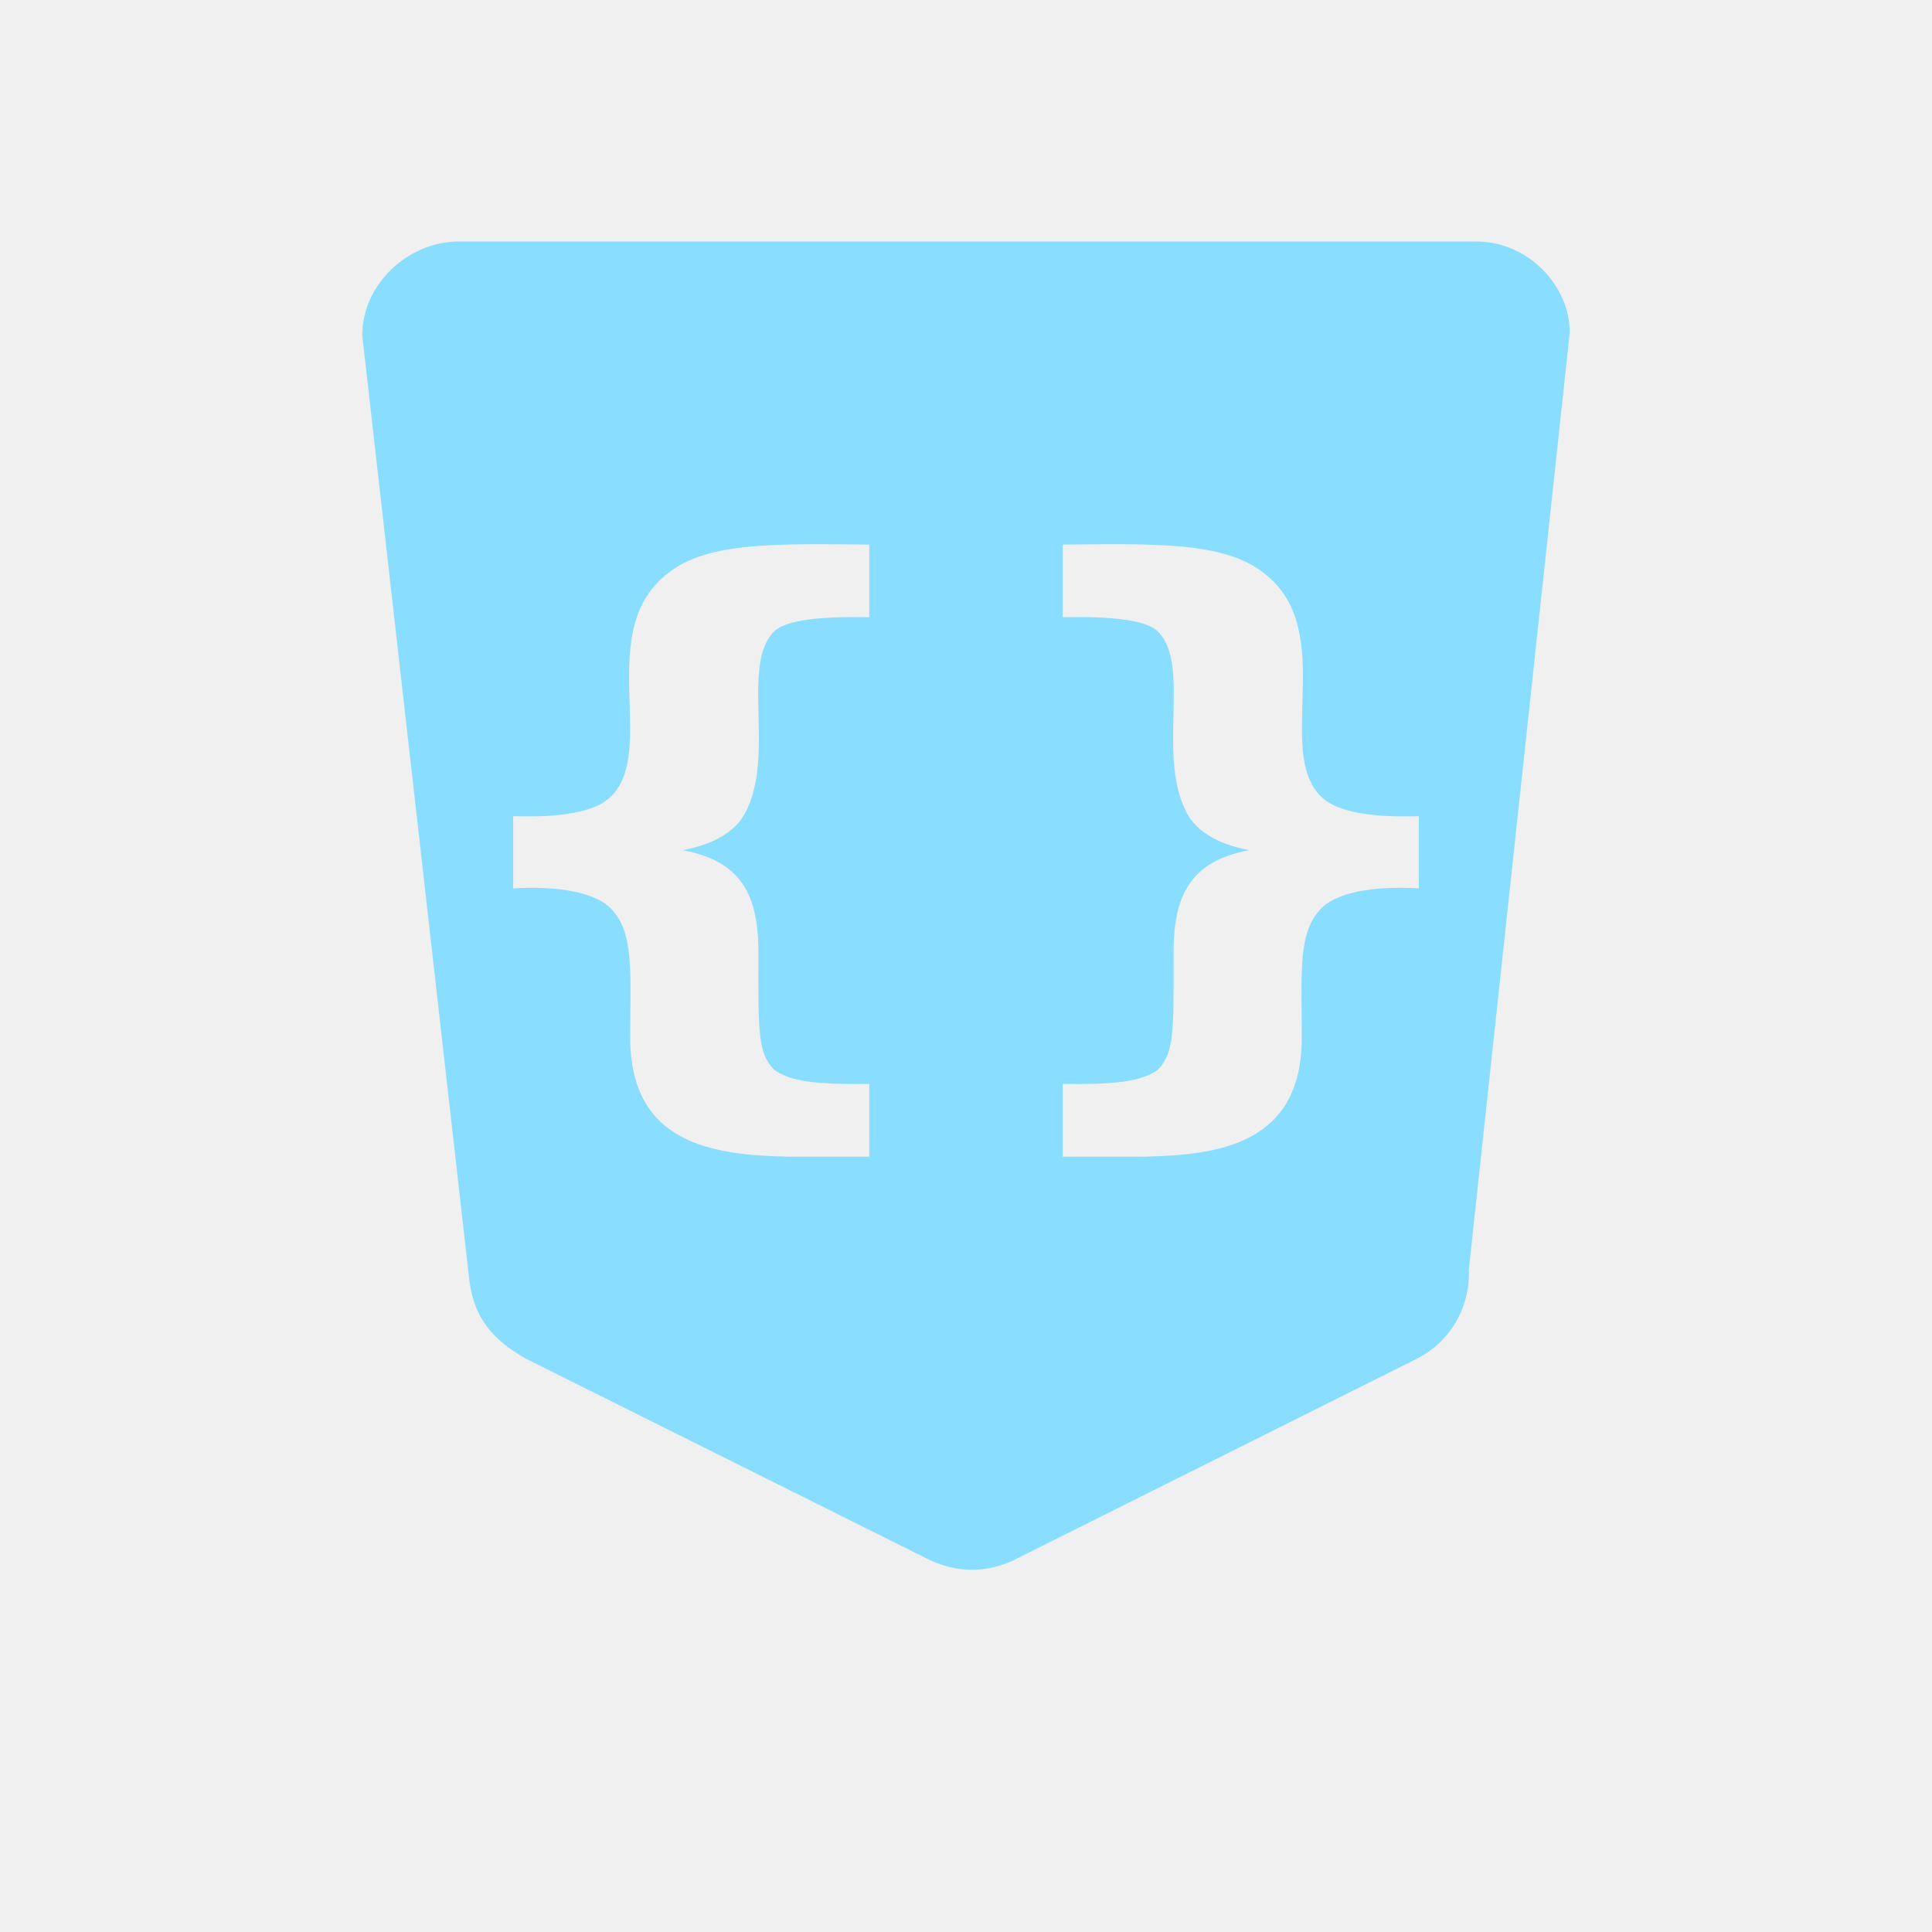
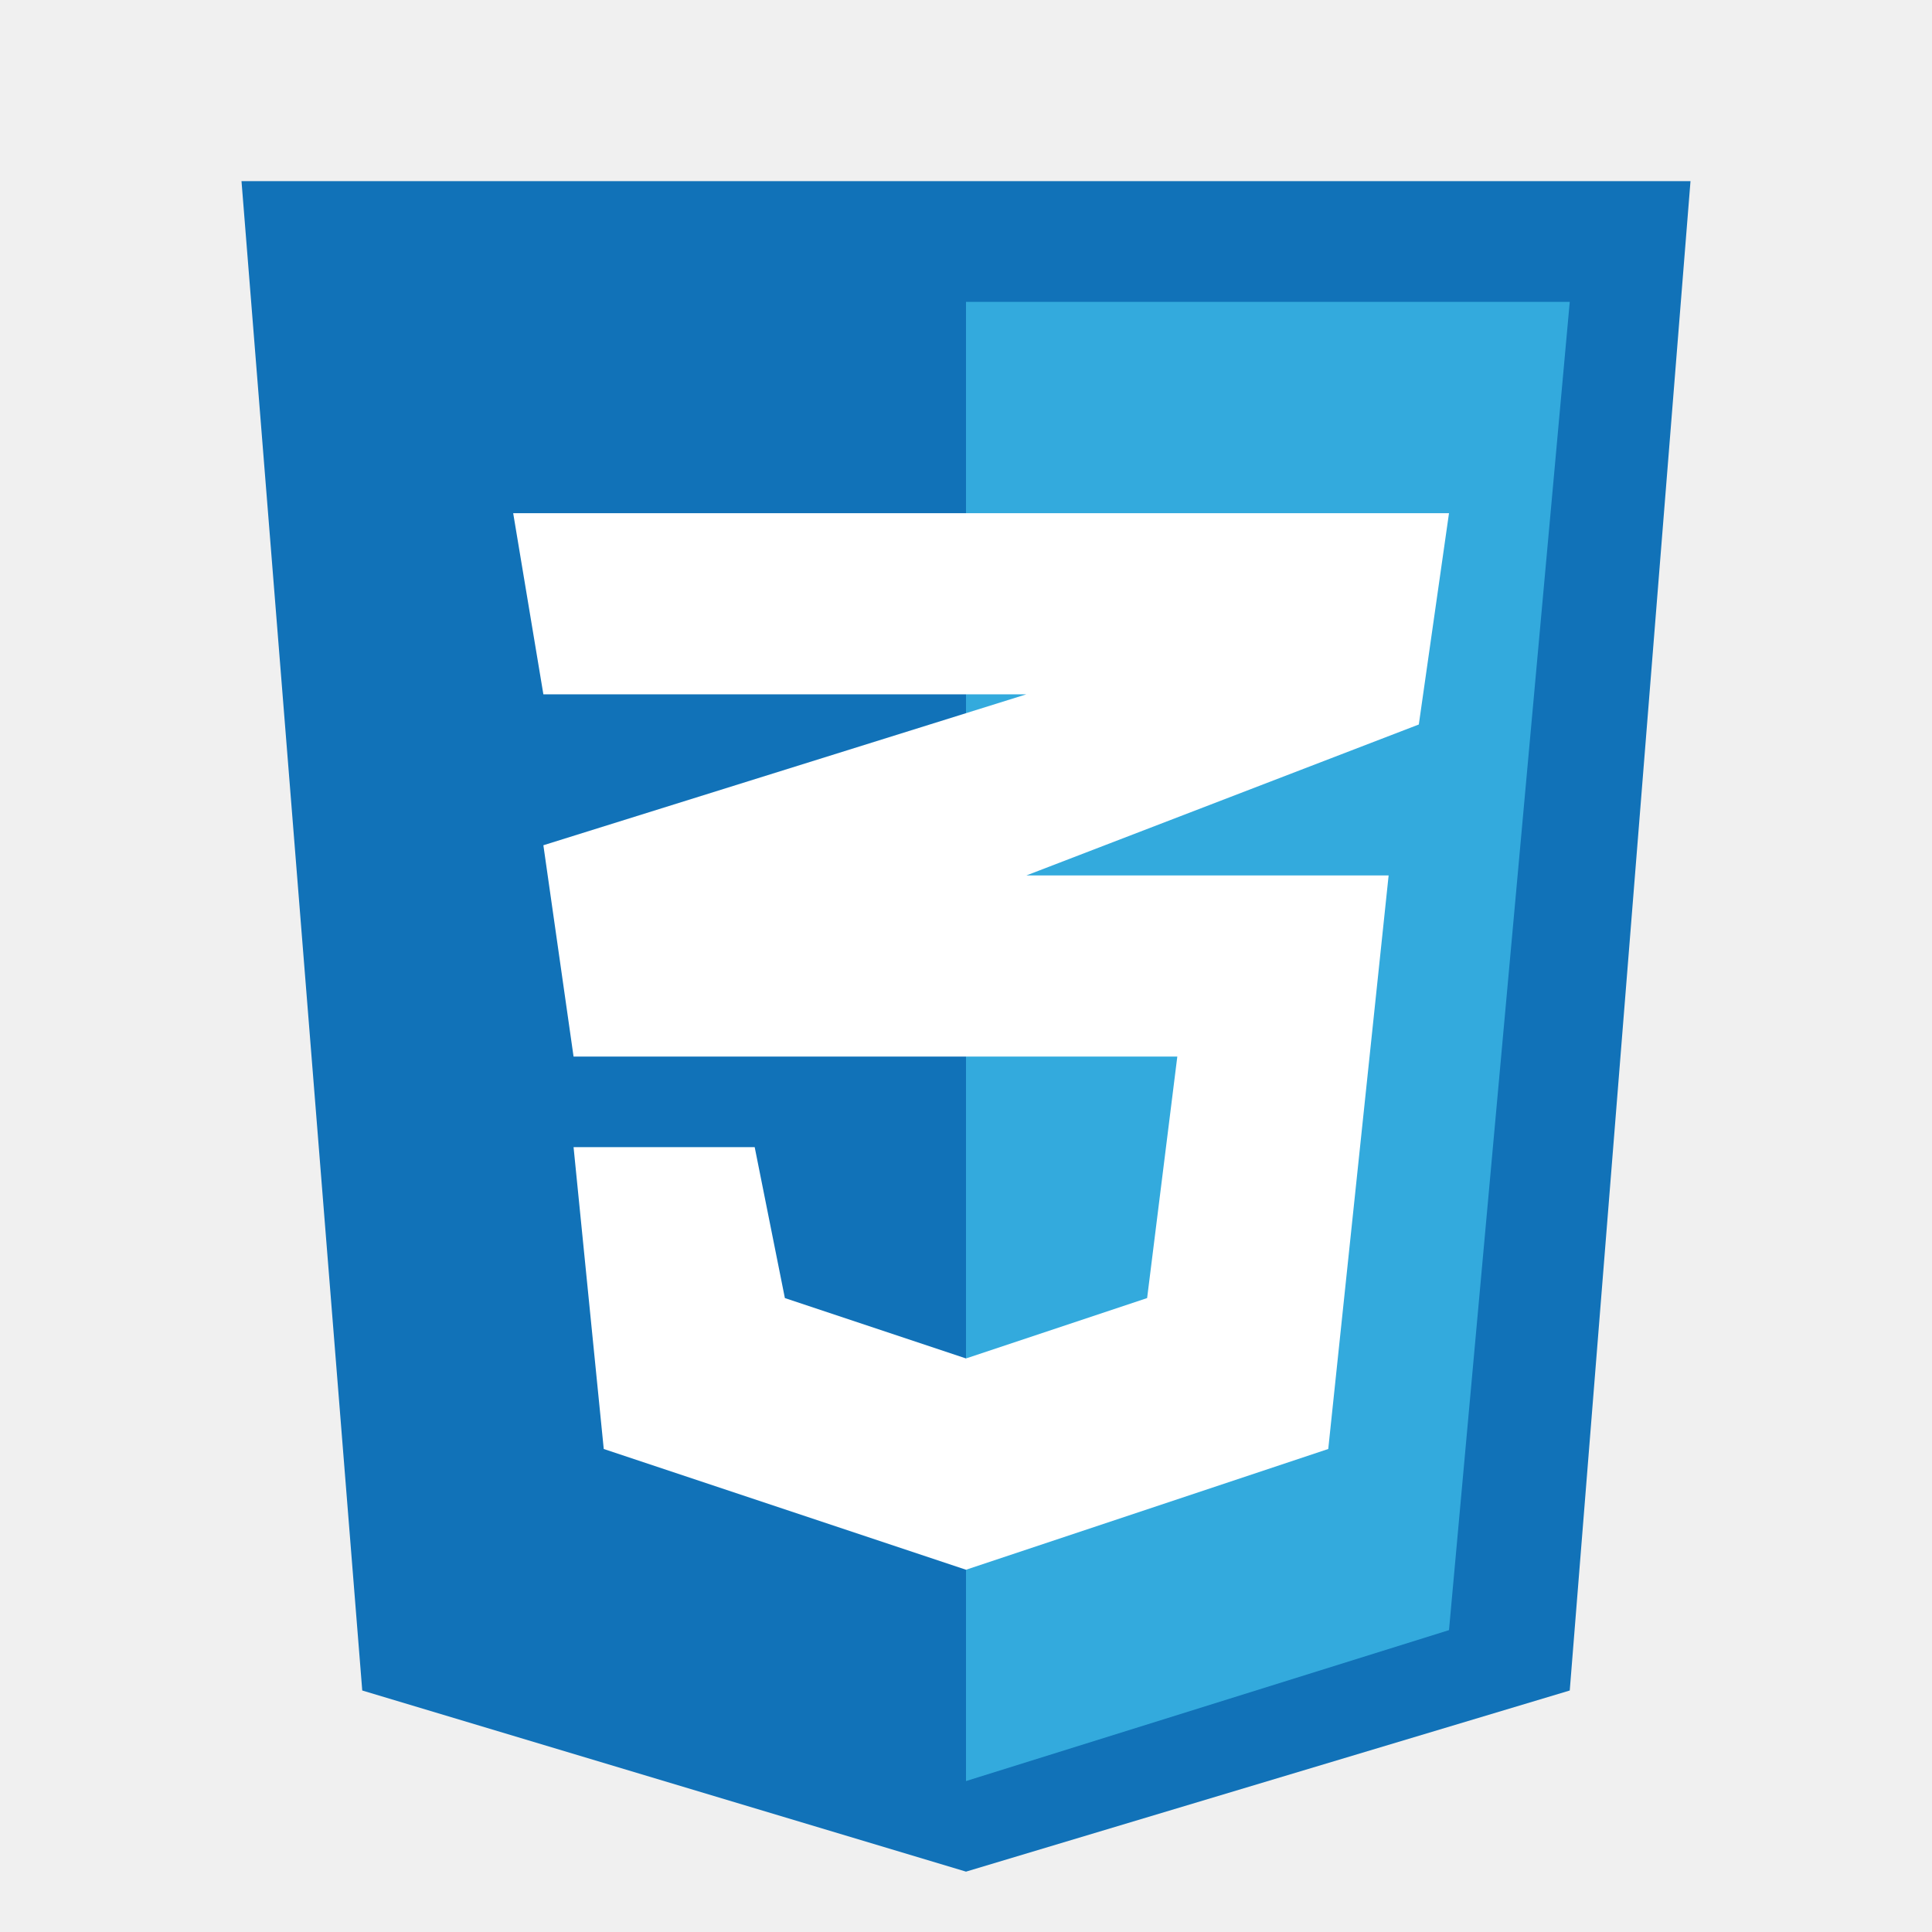
- <svg xmlns="http://www.w3.org/2000/svg" width="16" height="16" viewBox="0 0 16 16" fill="none">
-   <g id="css">
-     <path id="Vector" d="M3.801 2C3.376 2 3 2.358 3 2.776L3.887 10.604C3.927 10.917 4.078 11.092 4.351 11.25L7.711 12.925C7.922 13.017 8.144 13.033 8.387 12.925L11.738 11.25C12.013 11.11 12.177 10.821 12.164 10.517L13 2.754C13 2.362 12.652 2 12.226 2L3.801 2ZM6.281 7.912C6.28 8.537 6.274 8.718 6.41 8.858C6.55 8.964 6.799 8.981 7.199 8.977V9.579H6.524C5.91 9.565 5.218 9.479 5.219 8.589C5.219 8.049 5.255 7.713 5.051 7.516C4.89 7.365 4.541 7.34 4.25 7.357V6.759C4.65 6.772 4.924 6.723 5.051 6.605C5.456 6.229 4.913 5.221 5.531 4.748C5.856 4.485 6.437 4.503 7.199 4.51V5.112C6.796 5.102 6.499 5.136 6.41 5.231C6.123 5.516 6.446 6.32 6.141 6.783C6.047 6.91 5.885 6.996 5.656 7.041C6.153 7.135 6.285 7.427 6.281 7.912ZM10.344 7.041C10.115 6.996 9.953 6.91 9.859 6.783C9.554 6.32 9.877 5.516 9.59 5.231C9.501 5.136 9.204 5.102 8.801 5.112V4.51C9.563 4.503 10.144 4.485 10.469 4.748C11.087 5.221 10.544 6.229 10.949 6.605C11.076 6.723 11.35 6.772 11.75 6.759V7.357C11.459 7.34 11.11 7.365 10.949 7.516C10.745 7.713 10.781 8.049 10.781 8.589C10.783 9.479 10.09 9.565 9.477 9.579H8.801L8.801 8.977C9.201 8.981 9.45 8.964 9.59 8.858C9.726 8.718 9.72 8.537 9.719 7.912C9.715 7.427 9.847 7.135 10.344 7.041Z" fill="#89DDFF" />
-   </g>
+ <svg xmlns="http://www.w3.org/2000/svg" width="800px" height="800px" viewBox="0 0 32 32" fill="none">
+   <path d="M6 28L4 3H28L26 28L16 31L6 28Z" fill="#1172B8" />
+   <path d="M26 5H16V29.5L24 27L26 5Z" fill="#33AADD" />
+   <path d="M19.5 17.5H9.5L9 14L17 11.5H9L8.5 8.5H24L23.5 12L17 14.5H23L22 24L16 26L10 24L9.5 19H12.5L13 21.5L16 22.5L19 21.5L19.5 17.5Z" fill="white" />
</svg>
